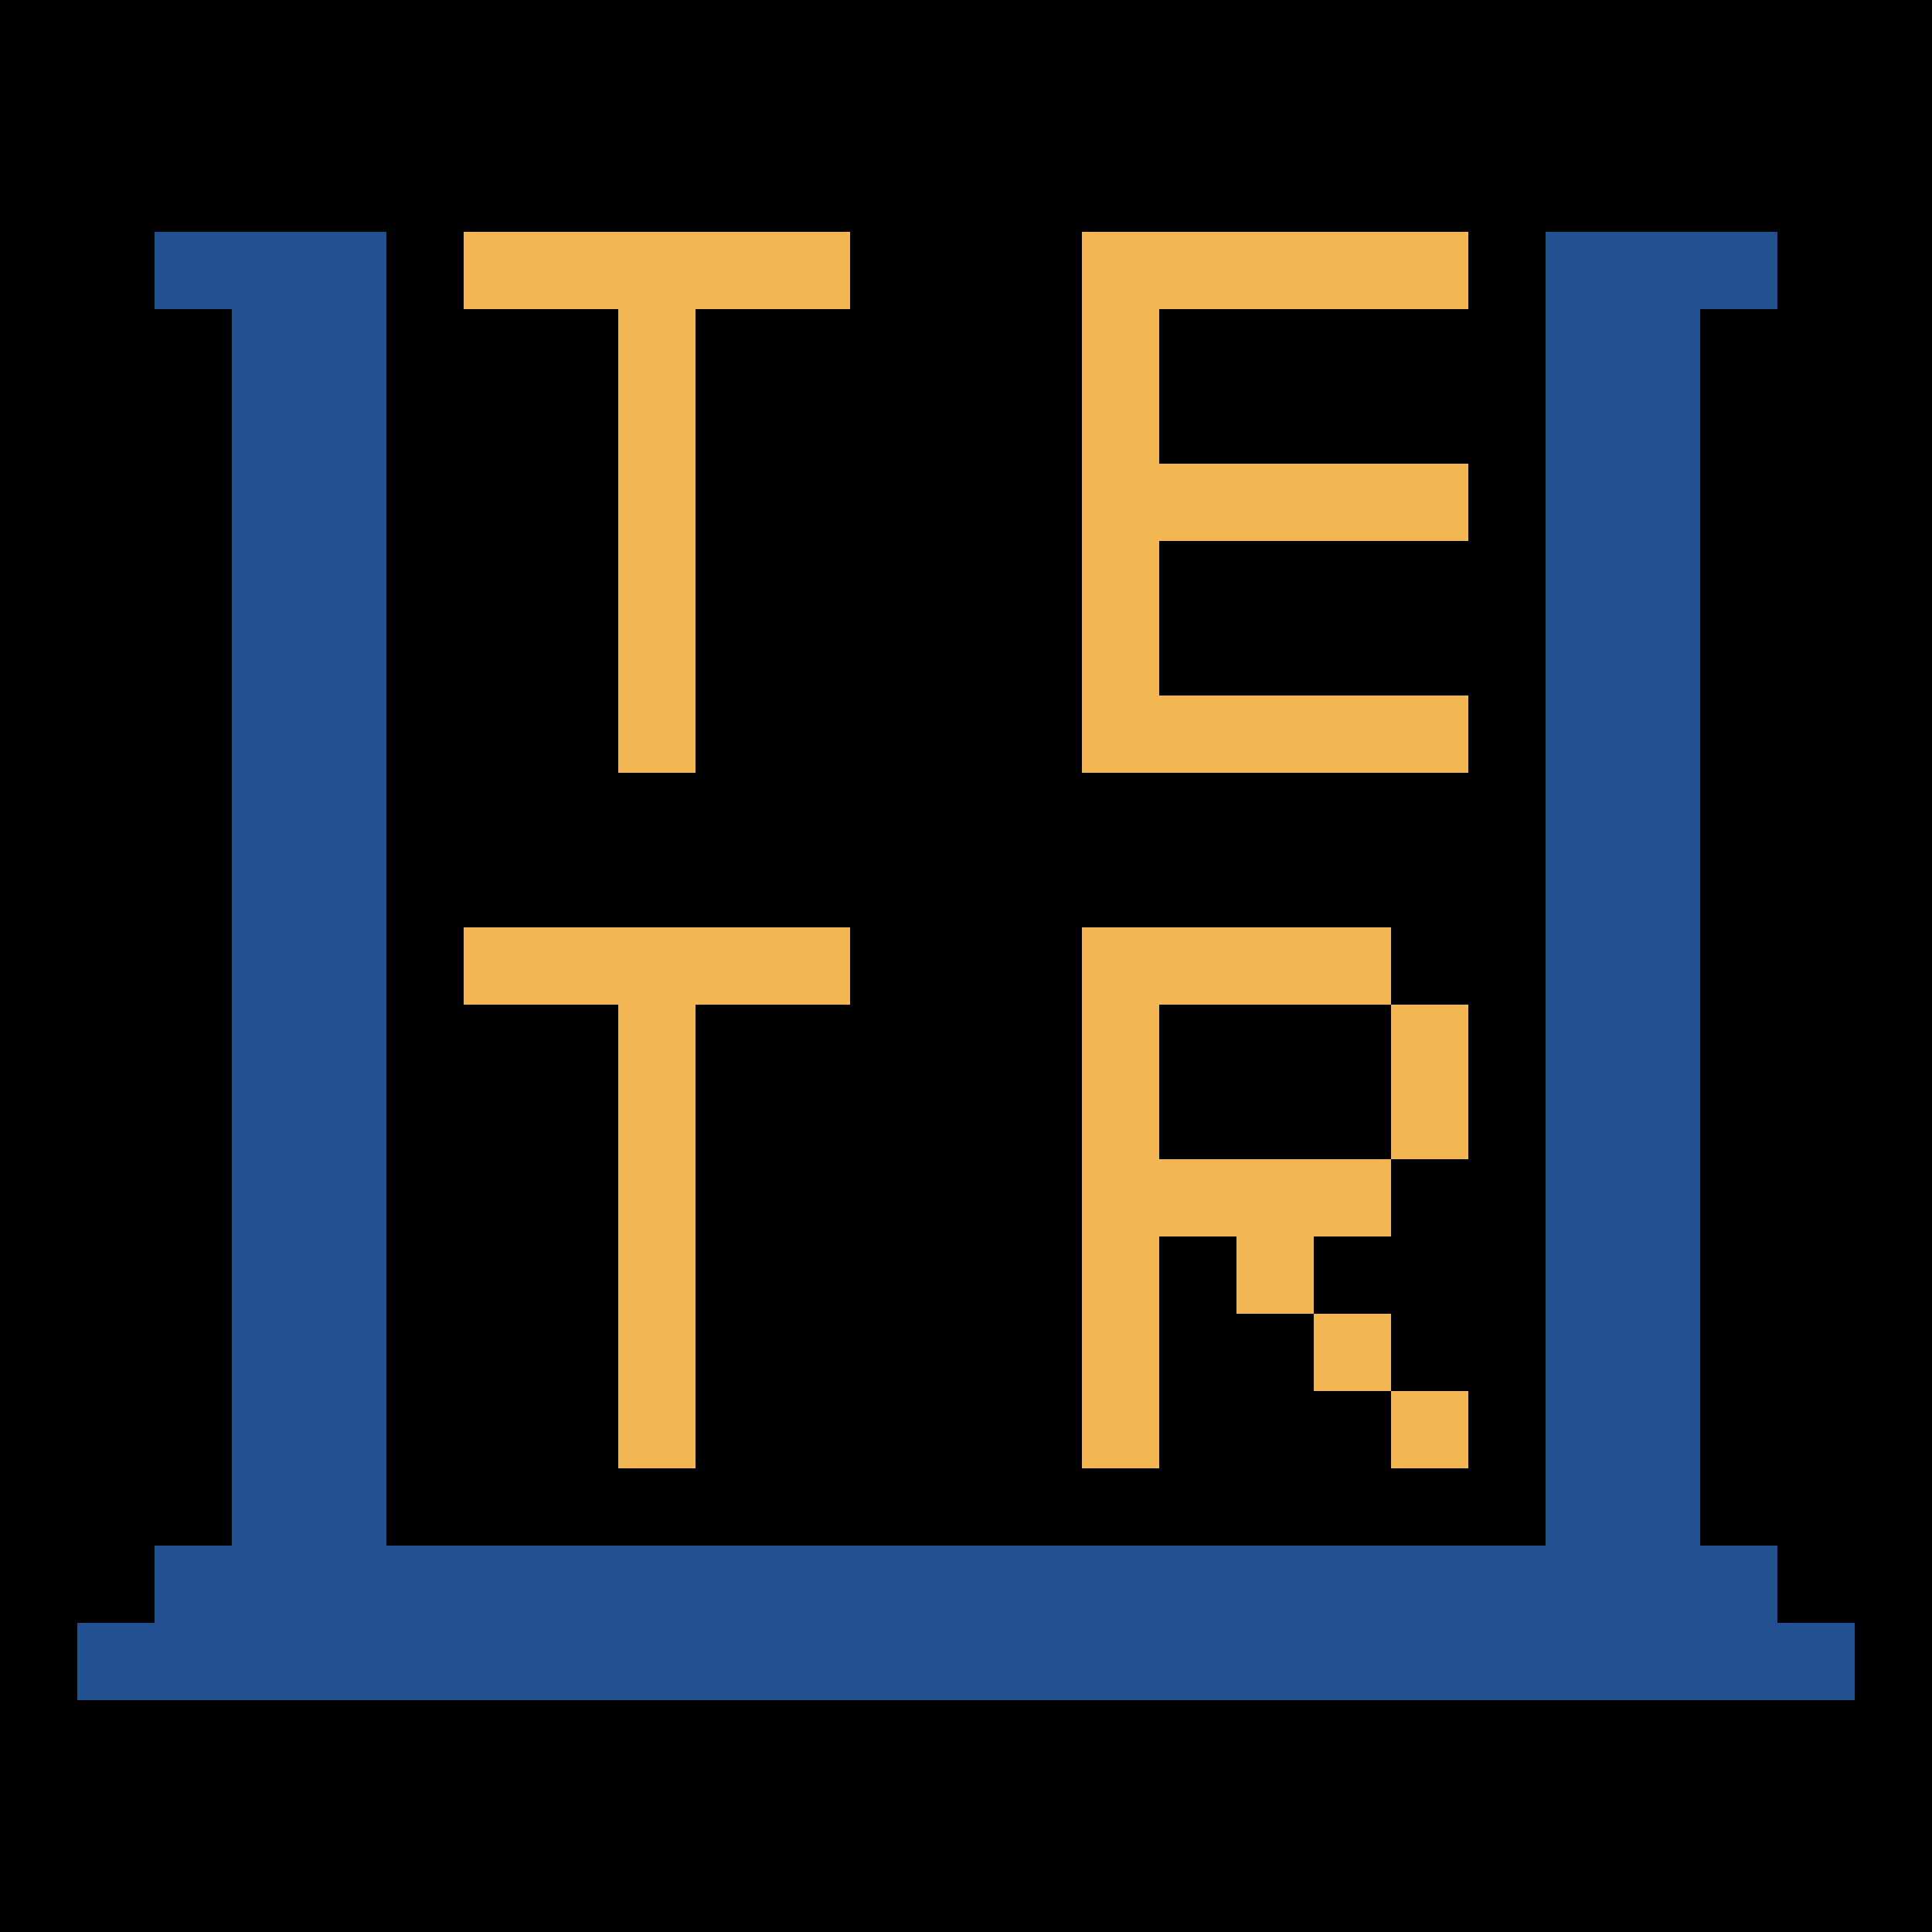
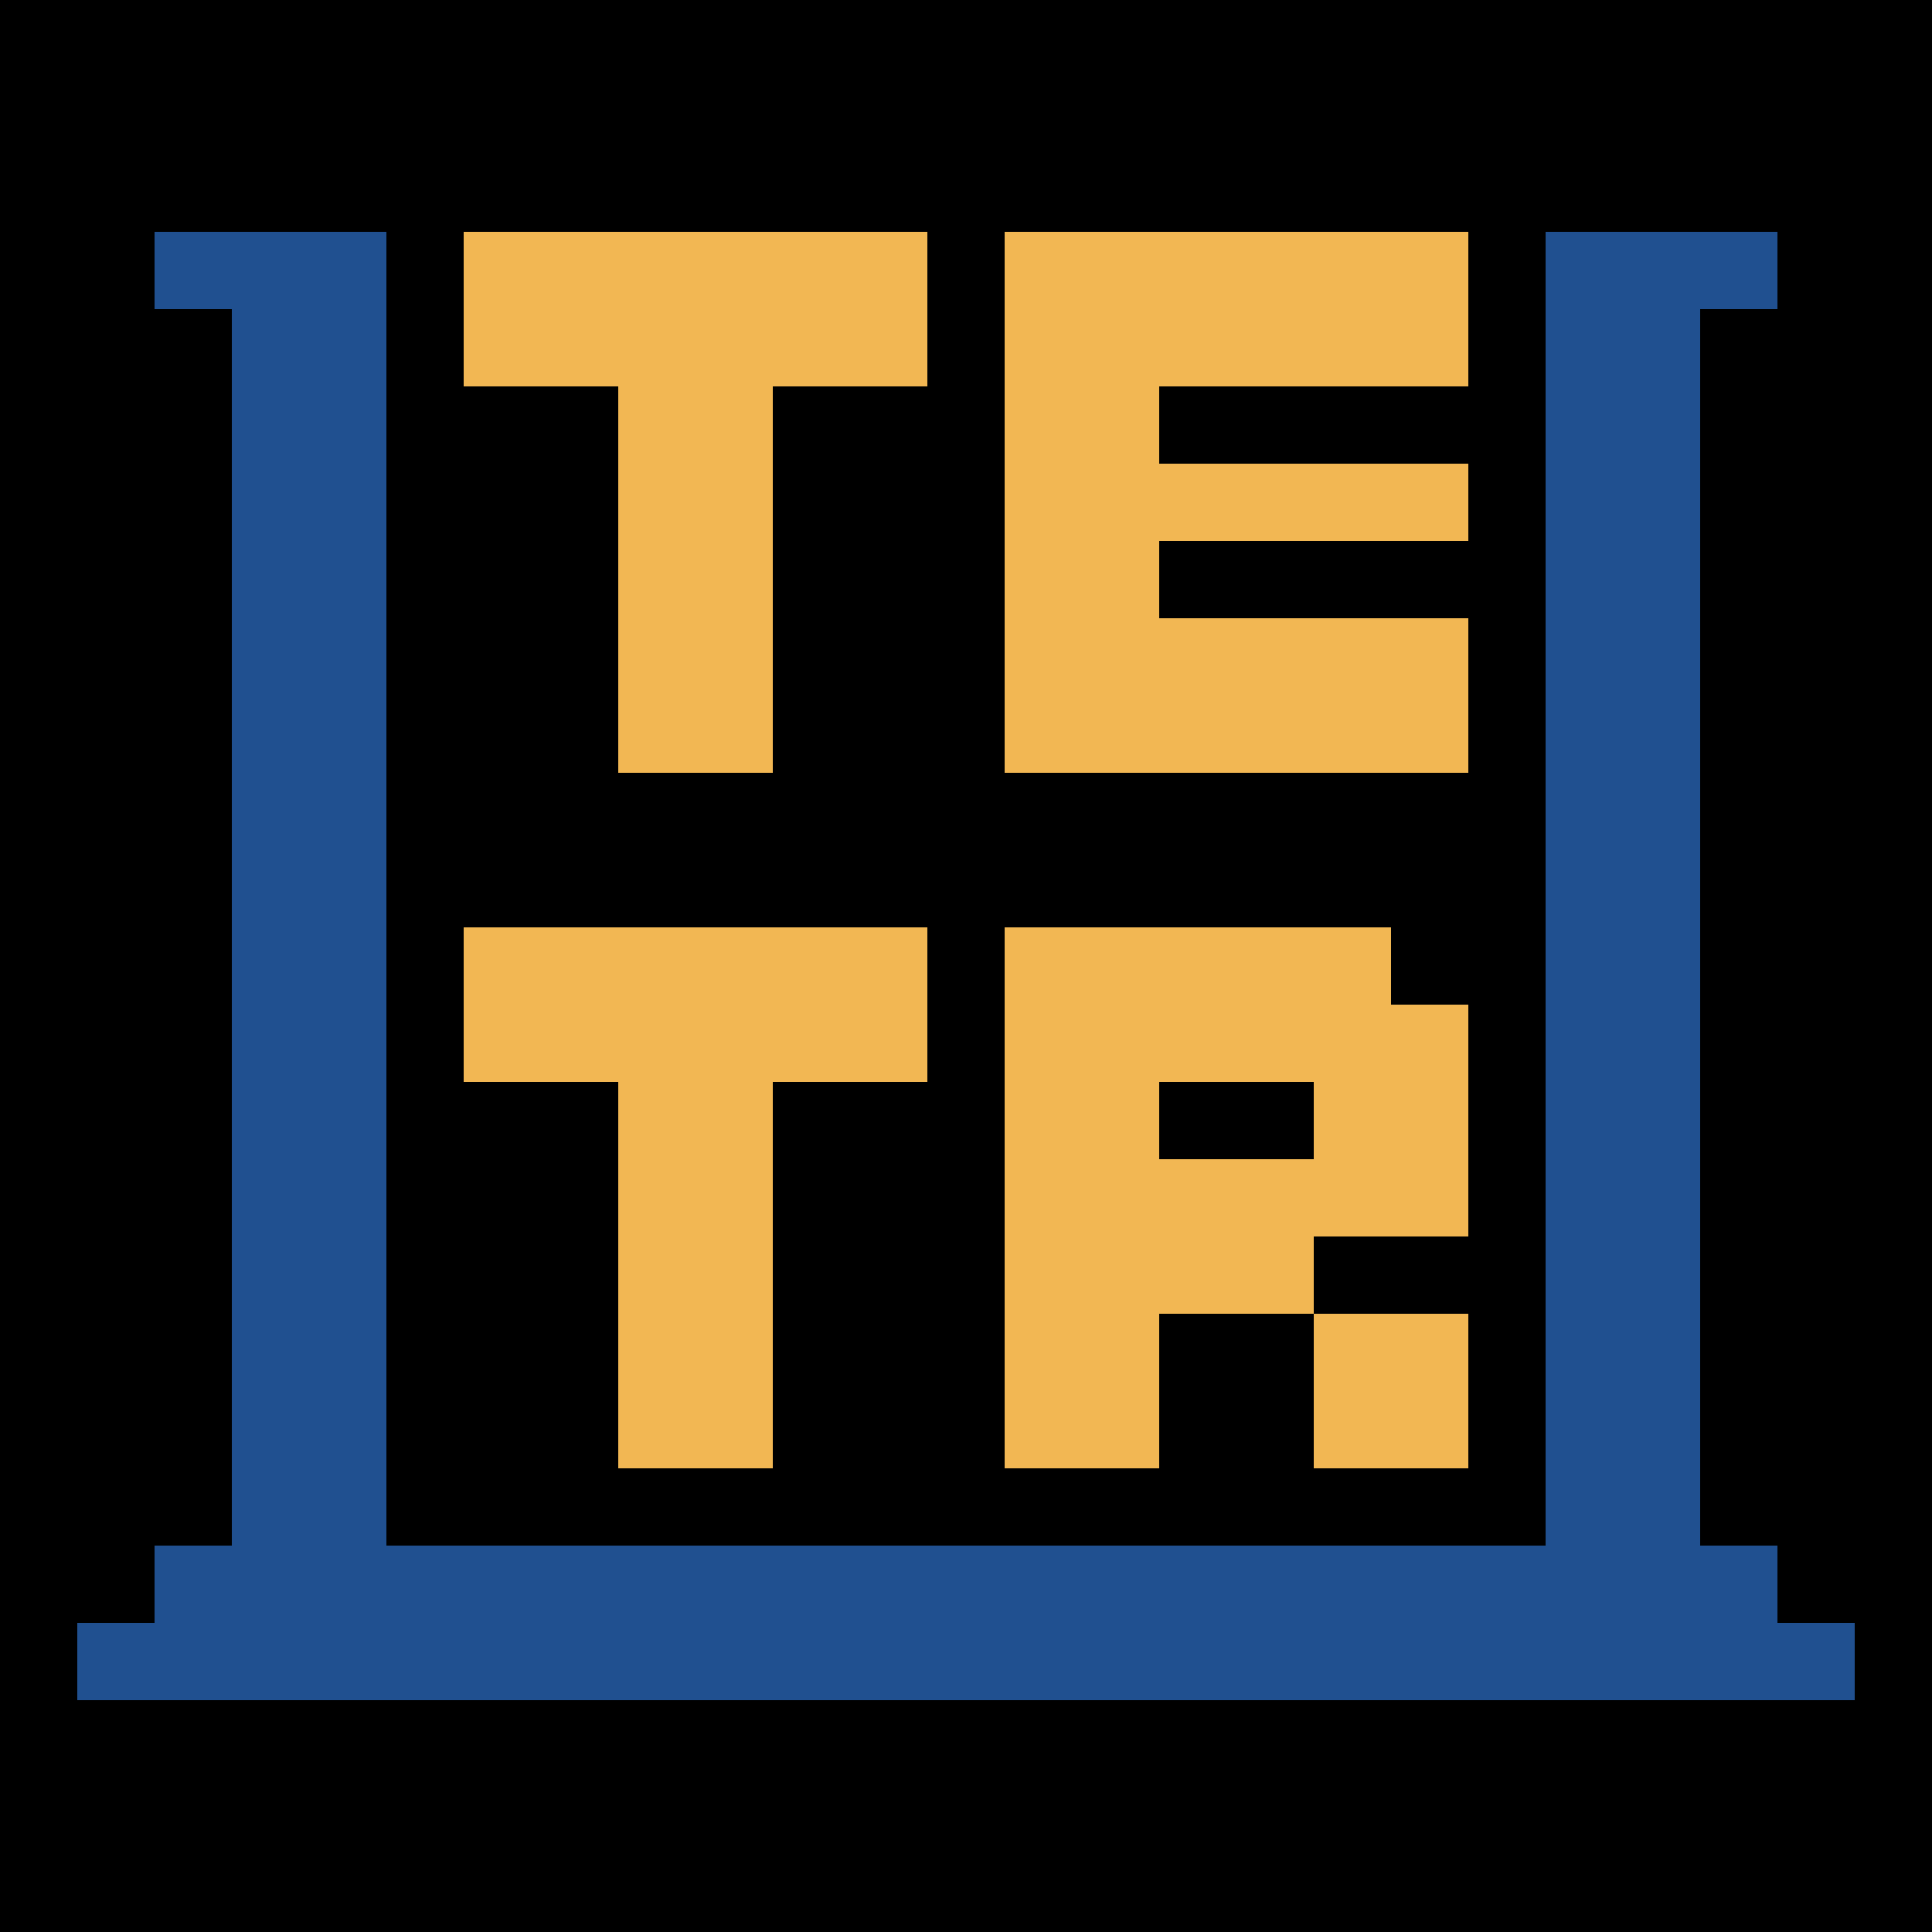
<svg xmlns="http://www.w3.org/2000/svg" viewBox="0 0 250 250">
  <rect x="0" y="0" width="250" height="250" fill="#000000" />
  <rect x="20" y="30" width="10" height="10" fill="#205090" />
  <rect x="30" y="30" width="10" height="10" fill="#205090" />
  <rect x="40" y="30" width="10" height="10" fill="#205090" />
  <rect x="200" y="30" width="10" height="10" fill="#205090" />
  <rect x="210" y="30" width="10" height="10" fill="#205090" />
  <rect x="220" y="30" width="10" height="10" fill="#205090" />
  <rect x="30" y="40" width="10" height="10" fill="#205090" />
  <rect x="40" y="40" width="10" height="10" fill="#205090" />
  <rect x="200" y="40" width="10" height="10" fill="#205090" />
  <rect x="210" y="40" width="10" height="10" fill="#205090" />
  <rect x="30" y="50" width="10" height="10" fill="#205090" />
  <rect x="40" y="50" width="10" height="10" fill="#205090" />
  <rect x="200" y="50" width="10" height="10" fill="#205090" />
  <rect x="210" y="50" width="10" height="10" fill="#205090" />
  <rect x="30" y="60" width="10" height="10" fill="#205090" />
  <rect x="40" y="60" width="10" height="10" fill="#205090" />
  <rect x="200" y="60" width="10" height="10" fill="#205090" />
  <rect x="210" y="60" width="10" height="10" fill="#205090" />
  <rect x="30" y="70" width="10" height="10" fill="#205090" />
  <rect x="40" y="70" width="10" height="10" fill="#205090" />
  <rect x="200" y="70" width="10" height="10" fill="#205090" />
  <rect x="210" y="70" width="10" height="10" fill="#205090" />
  <rect x="30" y="80" width="10" height="10" fill="#205090" />
  <rect x="40" y="80" width="10" height="10" fill="#205090" />
  <rect x="200" y="80" width="10" height="10" fill="#205090" />
  <rect x="210" y="80" width="10" height="10" fill="#205090" />
  <rect x="30" y="90" width="10" height="10" fill="#205090" />
  <rect x="40" y="90" width="10" height="10" fill="#205090" />
  <rect x="200" y="90" width="10" height="10" fill="#205090" />
  <rect x="210" y="90" width="10" height="10" fill="#205090" />
  <rect x="30" y="100" width="10" height="10" fill="#205090" />
  <rect x="40" y="100" width="10" height="10" fill="#205090" />
  <rect x="200" y="100" width="10" height="10" fill="#205090" />
  <rect x="210" y="100" width="10" height="10" fill="#205090" />
  <rect x="30" y="110" width="10" height="10" fill="#205090" />
  <rect x="40" y="110" width="10" height="10" fill="#205090" />
  <rect x="200" y="110" width="10" height="10" fill="#205090" />
  <rect x="210" y="110" width="10" height="10" fill="#205090" />
  <rect x="30" y="120" width="10" height="10" fill="#205090" />
  <rect x="40" y="120" width="10" height="10" fill="#205090" />
  <rect x="200" y="120" width="10" height="10" fill="#205090" />
  <rect x="210" y="120" width="10" height="10" fill="#205090" />
  <rect x="30" y="130" width="10" height="10" fill="#205090" />
  <rect x="40" y="130" width="10" height="10" fill="#205090" />
  <rect x="200" y="130" width="10" height="10" fill="#205090" />
  <rect x="210" y="130" width="10" height="10" fill="#205090" />
  <rect x="30" y="140" width="10" height="10" fill="#205090" />
  <rect x="40" y="140" width="10" height="10" fill="#205090" />
  <rect x="200" y="140" width="10" height="10" fill="#205090" />
  <rect x="210" y="140" width="10" height="10" fill="#205090" />
  <rect x="30" y="150" width="10" height="10" fill="#205090" />
  <rect x="40" y="150" width="10" height="10" fill="#205090" />
  <rect x="200" y="150" width="10" height="10" fill="#205090" />
  <rect x="210" y="150" width="10" height="10" fill="#205090" />
  <rect x="30" y="160" width="10" height="10" fill="#205090" />
  <rect x="40" y="160" width="10" height="10" fill="#205090" />
  <rect x="200" y="160" width="10" height="10" fill="#205090" />
  <rect x="210" y="160" width="10" height="10" fill="#205090" />
  <rect x="30" y="170" width="10" height="10" fill="#205090" />
  <rect x="40" y="170" width="10" height="10" fill="#205090" />
  <rect x="200" y="170" width="10" height="10" fill="#205090" />
  <rect x="210" y="170" width="10" height="10" fill="#205090" />
  <rect x="30" y="180" width="10" height="10" fill="#205090" />
  <rect x="40" y="180" width="10" height="10" fill="#205090" />
  <rect x="200" y="180" width="10" height="10" fill="#205090" />
  <rect x="210" y="180" width="10" height="10" fill="#205090" />
  <rect x="30" y="190" width="10" height="10" fill="#205090" />
  <rect x="40" y="190" width="10" height="10" fill="#205090" />
  <rect x="200" y="190" width="10" height="10" fill="#205090" />
  <rect x="210" y="190" width="10" height="10" fill="#205090" />
  <rect x="20" y="200" width="10" height="10" fill="#205090" />
  <rect x="30" y="200" width="10" height="10" fill="#205090" />
  <rect x="40" y="200" width="10" height="10" fill="#205090" />
  <rect x="50" y="200" width="10" height="10" fill="#205090" />
  <rect x="60" y="200" width="10" height="10" fill="#205090" />
  <rect x="70" y="200" width="10" height="10" fill="#205090" />
  <rect x="80" y="200" width="10" height="10" fill="#205090" />
  <rect x="90" y="200" width="10" height="10" fill="#205090" />
  <rect x="100" y="200" width="10" height="10" fill="#205090" />
  <rect x="110" y="200" width="10" height="10" fill="#205090" />
  <rect x="120" y="200" width="10" height="10" fill="#205090" />
  <rect x="130" y="200" width="10" height="10" fill="#205090" />
  <rect x="140" y="200" width="10" height="10" fill="#205090" />
  <rect x="150" y="200" width="10" height="10" fill="#205090" />
  <rect x="160" y="200" width="10" height="10" fill="#205090" />
  <rect x="170" y="200" width="10" height="10" fill="#205090" />
  <rect x="180" y="200" width="10" height="10" fill="#205090" />
  <rect x="190" y="200" width="10" height="10" fill="#205090" />
  <rect x="200" y="200" width="10" height="10" fill="#205090" />
  <rect x="210" y="200" width="10" height="10" fill="#205090" />
  <rect x="220" y="200" width="10" height="10" fill="#205090" />
  <rect x="10" y="210" width="10" height="10" fill="#205090" />
  <rect x="20" y="210" width="10" height="10" fill="#205090" />
  <rect x="30" y="210" width="10" height="10" fill="#205090" />
  <rect x="40" y="210" width="10" height="10" fill="#205090" />
  <rect x="50" y="210" width="10" height="10" fill="#205090" />
  <rect x="60" y="210" width="10" height="10" fill="#205090" />
  <rect x="70" y="210" width="10" height="10" fill="#205090" />
  <rect x="80" y="210" width="10" height="10" fill="#205090" />
  <rect x="90" y="210" width="10" height="10" fill="#205090" />
  <rect x="100" y="210" width="10" height="10" fill="#205090" />
  <rect x="110" y="210" width="10" height="10" fill="#205090" />
  <rect x="120" y="210" width="10" height="10" fill="#205090" />
  <rect x="130" y="210" width="10" height="10" fill="#205090" />
  <rect x="140" y="210" width="10" height="10" fill="#205090" />
  <rect x="150" y="210" width="10" height="10" fill="#205090" />
  <rect x="160" y="210" width="10" height="10" fill="#205090" />
  <rect x="170" y="210" width="10" height="10" fill="#205090" />
  <rect x="180" y="210" width="10" height="10" fill="#205090" />
  <rect x="190" y="210" width="10" height="10" fill="#205090" />
  <rect x="200" y="210" width="10" height="10" fill="#205090" />
  <rect x="210" y="210" width="10" height="10" fill="#205090" />
  <rect x="220" y="210" width="10" height="10" fill="#205090" />
  <rect x="230" y="210" width="10" height="10" fill="#205090" />
  <rect x="60" y="30" width="10" height="10" fill="#f2b753" />
  <rect x="70" y="30" width="10" height="10" fill="#f2b753" />
  <rect x="80" y="30" width="10" height="10" fill="#f2b753" />
  <rect x="90" y="30" width="10" height="10" fill="#f2b753" />
  <rect x="100" y="30" width="10" height="10" fill="#f2b753" />
+   <rect x="110" y="30" width="10" height="10" fill="#f2b753" />
+   <rect x="60" y="40" width="10" height="10" fill="#f2b753" />
+   <rect x="70" y="40" width="10" height="10" fill="#f2b753" />
  <rect x="80" y="40" width="10" height="10" fill="#f2b753" />
+   <rect x="90" y="40" width="10" height="10" fill="#f2b753" />
+   <rect x="100" y="40" width="10" height="10" fill="#f2b753" />
+   <rect x="110" y="40" width="10" height="10" fill="#f2b753" />
  <rect x="80" y="50" width="10" height="10" fill="#f2b753" />
+   <rect x="90" y="50" width="10" height="10" fill="#f2b753" />
  <rect x="80" y="60" width="10" height="10" fill="#f2b753" />
+   <rect x="90" y="60" width="10" height="10" fill="#f2b753" />
  <rect x="80" y="70" width="10" height="10" fill="#f2b753" />
+   <rect x="90" y="70" width="10" height="10" fill="#f2b753" />
  <rect x="80" y="80" width="10" height="10" fill="#f2b753" />
+   <rect x="90" y="80" width="10" height="10" fill="#f2b753" />
  <rect x="80" y="90" width="10" height="10" fill="#f2b753" />
+   <rect x="90" y="90" width="10" height="10" fill="#f2b753" />
+   <rect x="130" y="30" width="10" height="10" fill="#f2b753" />
  <rect x="140" y="30" width="10" height="10" fill="#f2b753" />
  <rect x="150" y="30" width="10" height="10" fill="#f2b753" />
  <rect x="160" y="30" width="10" height="10" fill="#f2b753" />
  <rect x="170" y="30" width="10" height="10" fill="#f2b753" />
  <rect x="180" y="30" width="10" height="10" fill="#f2b753" />
+   <rect x="130" y="40" width="10" height="10" fill="#f2b753" />
  <rect x="140" y="40" width="10" height="10" fill="#f2b753" />
+   <rect x="150" y="40" width="10" height="10" fill="#f2b753" />
+   <rect x="160" y="40" width="10" height="10" fill="#f2b753" />
+   <rect x="170" y="40" width="10" height="10" fill="#f2b753" />
+   <rect x="180" y="40" width="10" height="10" fill="#f2b753" />
+   <rect x="130" y="50" width="10" height="10" fill="#f2b753" />
  <rect x="140" y="50" width="10" height="10" fill="#f2b753" />
+   <rect x="130" y="60" width="10" height="10" fill="#f2b753" />
  <rect x="140" y="60" width="10" height="10" fill="#f2b753" />
  <rect x="150" y="60" width="10" height="10" fill="#f2b753" />
  <rect x="160" y="60" width="10" height="10" fill="#f2b753" />
  <rect x="170" y="60" width="10" height="10" fill="#f2b753" />
  <rect x="180" y="60" width="10" height="10" fill="#f2b753" />
+   <rect x="130" y="70" width="10" height="10" fill="#f2b753" />
  <rect x="140" y="70" width="10" height="10" fill="#f2b753" />
+   <rect x="130" y="80" width="10" height="10" fill="#f2b753" />
  <rect x="140" y="80" width="10" height="10" fill="#f2b753" />
+   <rect x="150" y="80" width="10" height="10" fill="#f2b753" />
+   <rect x="160" y="80" width="10" height="10" fill="#f2b753" />
+   <rect x="170" y="80" width="10" height="10" fill="#f2b753" />
+   <rect x="180" y="80" width="10" height="10" fill="#f2b753" />
+   <rect x="130" y="90" width="10" height="10" fill="#f2b753" />
  <rect x="140" y="90" width="10" height="10" fill="#f2b753" />
  <rect x="150" y="90" width="10" height="10" fill="#f2b753" />
  <rect x="160" y="90" width="10" height="10" fill="#f2b753" />
  <rect x="170" y="90" width="10" height="10" fill="#f2b753" />
  <rect x="180" y="90" width="10" height="10" fill="#f2b753" />
  <rect x="60" y="120" width="10" height="10" fill="#f2b753" />
  <rect x="70" y="120" width="10" height="10" fill="#f2b753" />
  <rect x="80" y="120" width="10" height="10" fill="#f2b753" />
  <rect x="90" y="120" width="10" height="10" fill="#f2b753" />
  <rect x="100" y="120" width="10" height="10" fill="#f2b753" />
+   <rect x="110" y="120" width="10" height="10" fill="#f2b753" />
+   <rect x="60" y="130" width="10" height="10" fill="#f2b753" />
+   <rect x="70" y="130" width="10" height="10" fill="#f2b753" />
  <rect x="80" y="130" width="10" height="10" fill="#f2b753" />
+   <rect x="90" y="130" width="10" height="10" fill="#f2b753" />
+   <rect x="100" y="130" width="10" height="10" fill="#f2b753" />
+   <rect x="110" y="130" width="10" height="10" fill="#f2b753" />
  <rect x="80" y="140" width="10" height="10" fill="#f2b753" />
+   <rect x="90" y="140" width="10" height="10" fill="#f2b753" />
  <rect x="80" y="150" width="10" height="10" fill="#f2b753" />
+   <rect x="90" y="150" width="10" height="10" fill="#f2b753" />
  <rect x="80" y="160" width="10" height="10" fill="#f2b753" />
+   <rect x="90" y="160" width="10" height="10" fill="#f2b753" />
  <rect x="80" y="170" width="10" height="10" fill="#f2b753" />
+   <rect x="90" y="170" width="10" height="10" fill="#f2b753" />
  <rect x="80" y="180" width="10" height="10" fill="#f2b753" />
+   <rect x="90" y="180" width="10" height="10" fill="#f2b753" />
+   <rect x="130" y="120" width="10" height="10" fill="#f2b753" />
  <rect x="140" y="120" width="10" height="10" fill="#f2b753" />
  <rect x="150" y="120" width="10" height="10" fill="#f2b753" />
  <rect x="160" y="120" width="10" height="10" fill="#f2b753" />
  <rect x="170" y="120" width="10" height="10" fill="#f2b753" />
+   <rect x="130" y="130" width="10" height="10" fill="#f2b753" />
  <rect x="140" y="130" width="10" height="10" fill="#f2b753" />
+   <rect x="150" y="130" width="10" height="10" fill="#f2b753" />
+   <rect x="160" y="130" width="10" height="10" fill="#f2b753" />
+   <rect x="170" y="130" width="10" height="10" fill="#f2b753" />
  <rect x="180" y="130" width="10" height="10" fill="#f2b753" />
+   <rect x="130" y="140" width="10" height="10" fill="#f2b753" />
  <rect x="140" y="140" width="10" height="10" fill="#f2b753" />
+   <rect x="170" y="140" width="10" height="10" fill="#f2b753" />
  <rect x="180" y="140" width="10" height="10" fill="#f2b753" />
+   <rect x="130" y="150" width="10" height="10" fill="#f2b753" />
  <rect x="140" y="150" width="10" height="10" fill="#f2b753" />
  <rect x="150" y="150" width="10" height="10" fill="#f2b753" />
  <rect x="160" y="150" width="10" height="10" fill="#f2b753" />
  <rect x="170" y="150" width="10" height="10" fill="#f2b753" />
+   <rect x="180" y="150" width="10" height="10" fill="#f2b753" />
+   <rect x="130" y="160" width="10" height="10" fill="#f2b753" />
  <rect x="140" y="160" width="10" height="10" fill="#f2b753" />
+   <rect x="150" y="160" width="10" height="10" fill="#f2b753" />
  <rect x="160" y="160" width="10" height="10" fill="#f2b753" />
+   <rect x="130" y="170" width="10" height="10" fill="#f2b753" />
  <rect x="140" y="170" width="10" height="10" fill="#f2b753" />
  <rect x="170" y="170" width="10" height="10" fill="#f2b753" />
+   <rect x="180" y="170" width="10" height="10" fill="#f2b753" />
+   <rect x="130" y="180" width="10" height="10" fill="#f2b753" />
  <rect x="140" y="180" width="10" height="10" fill="#f2b753" />
+   <rect x="170" y="180" width="10" height="10" fill="#f2b753" />
  <rect x="180" y="180" width="10" height="10" fill="#f2b753" />
</svg>
